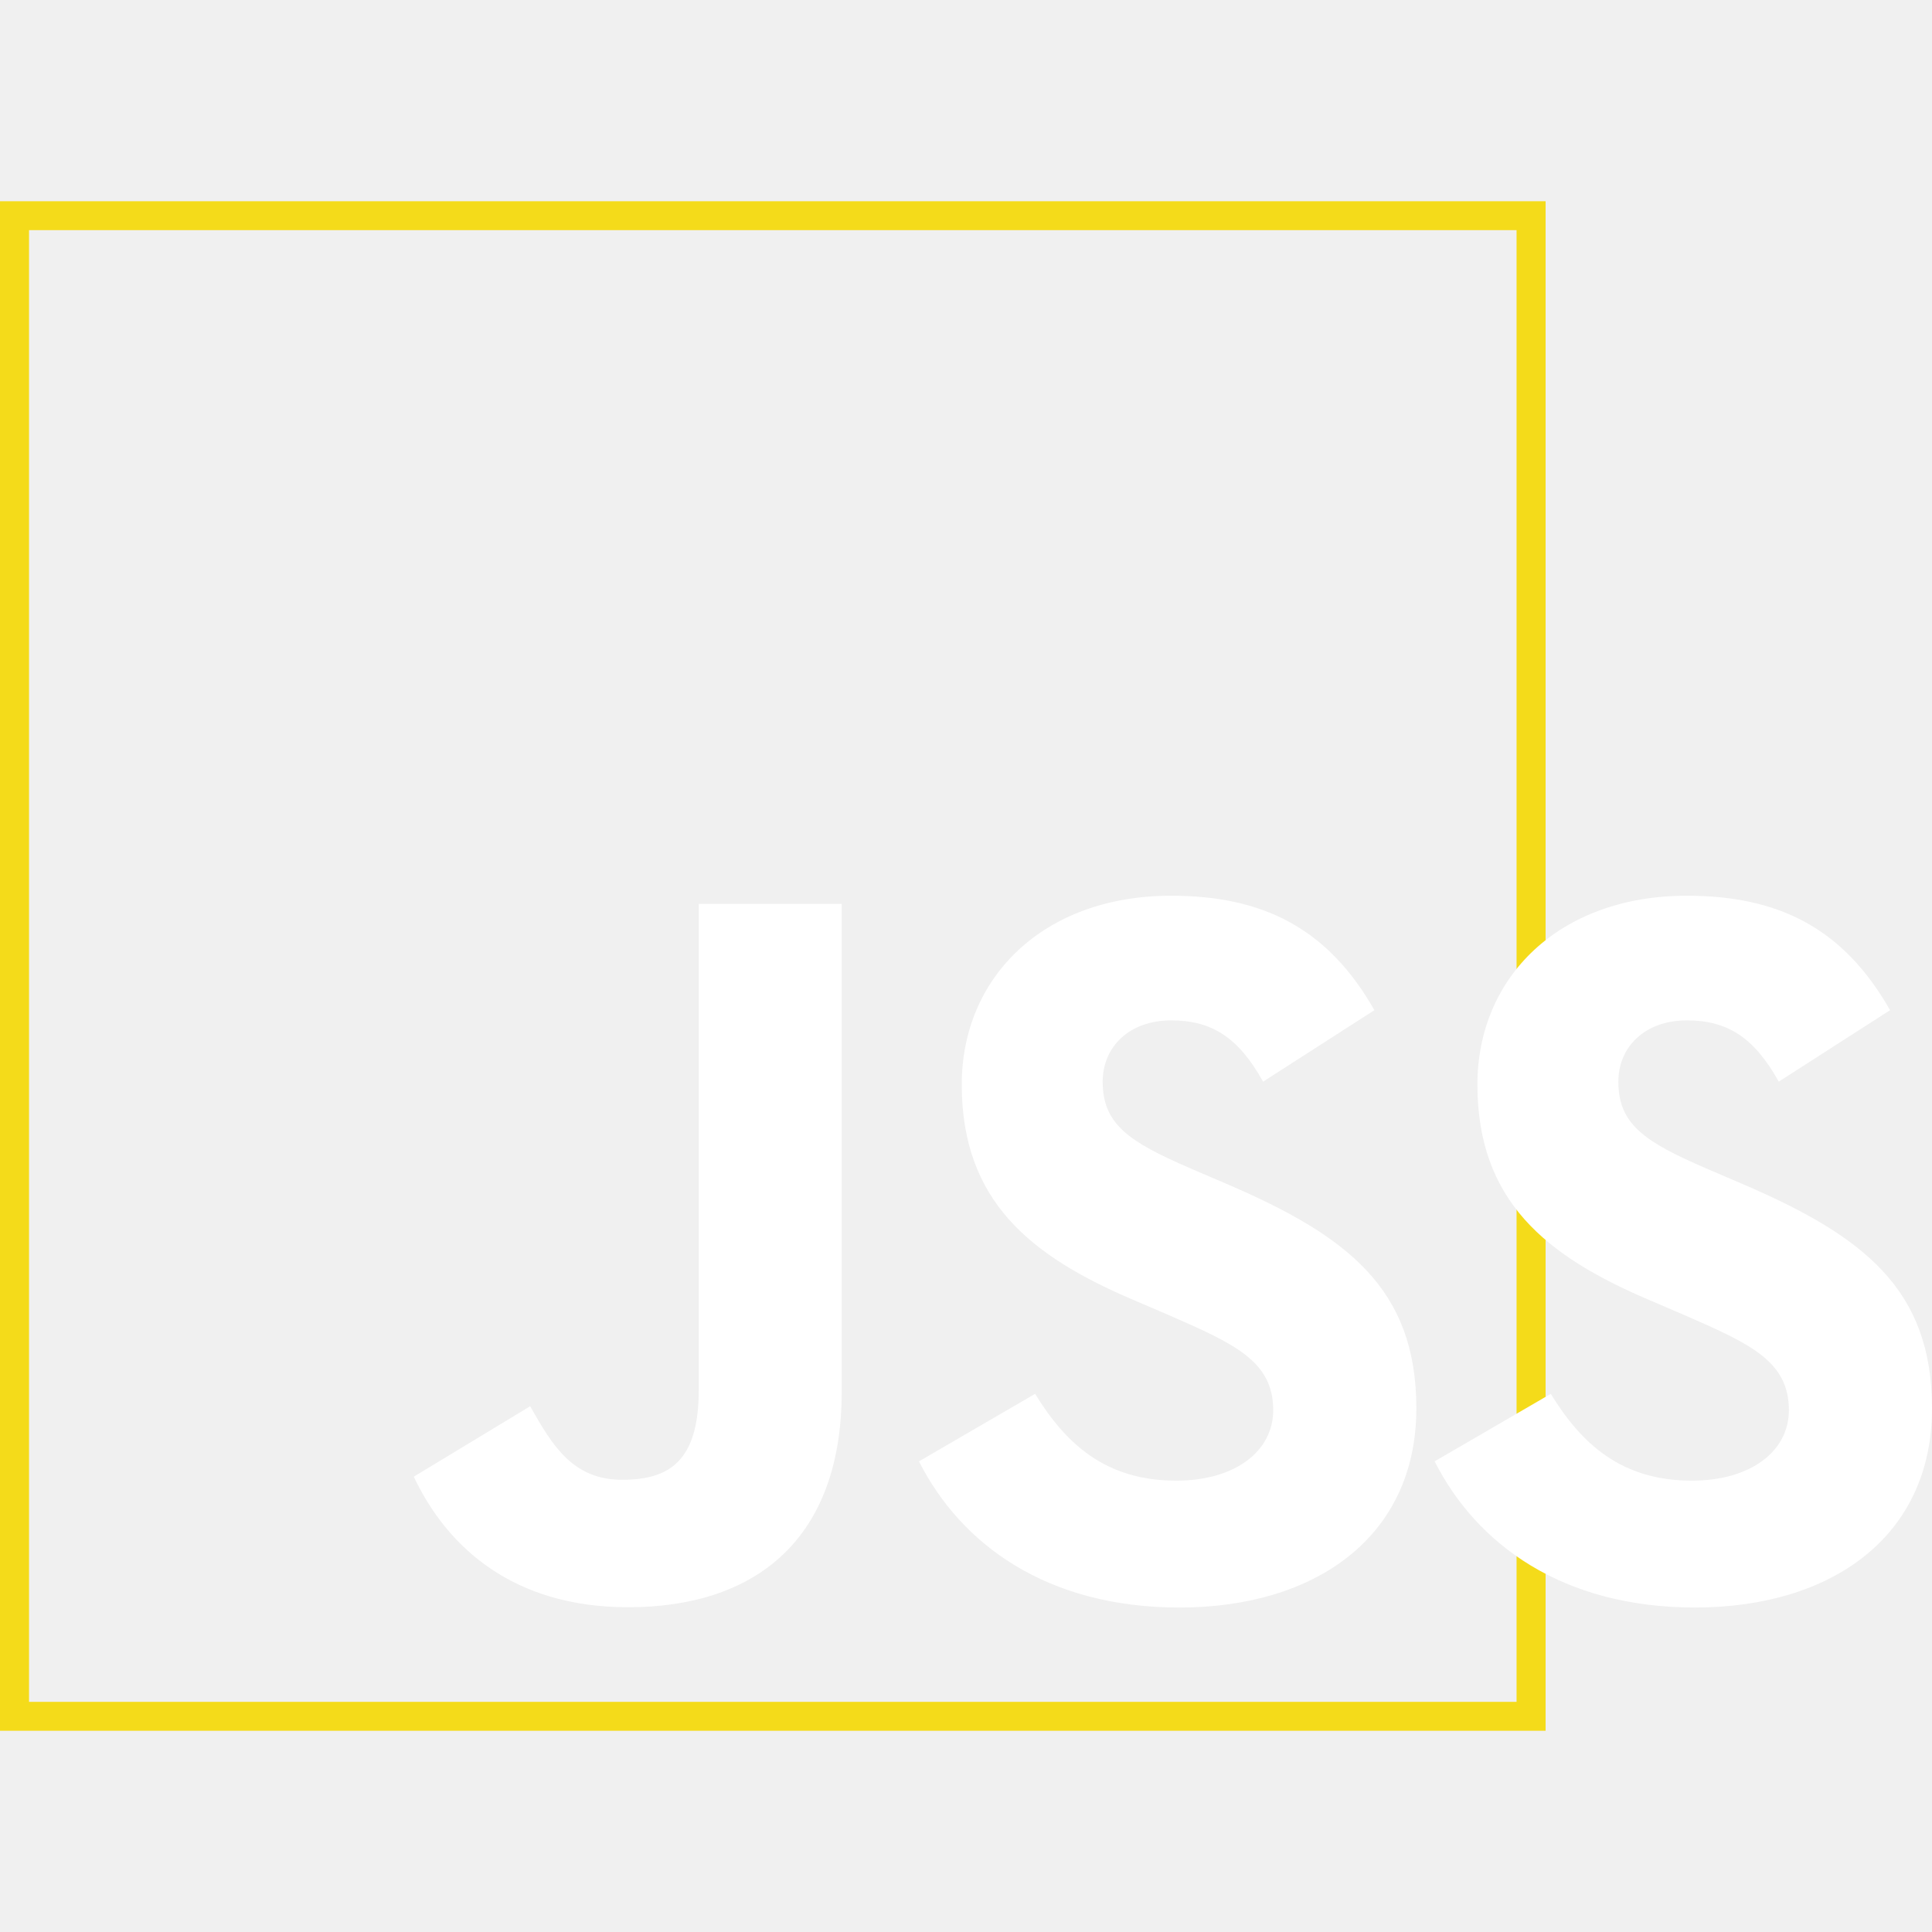
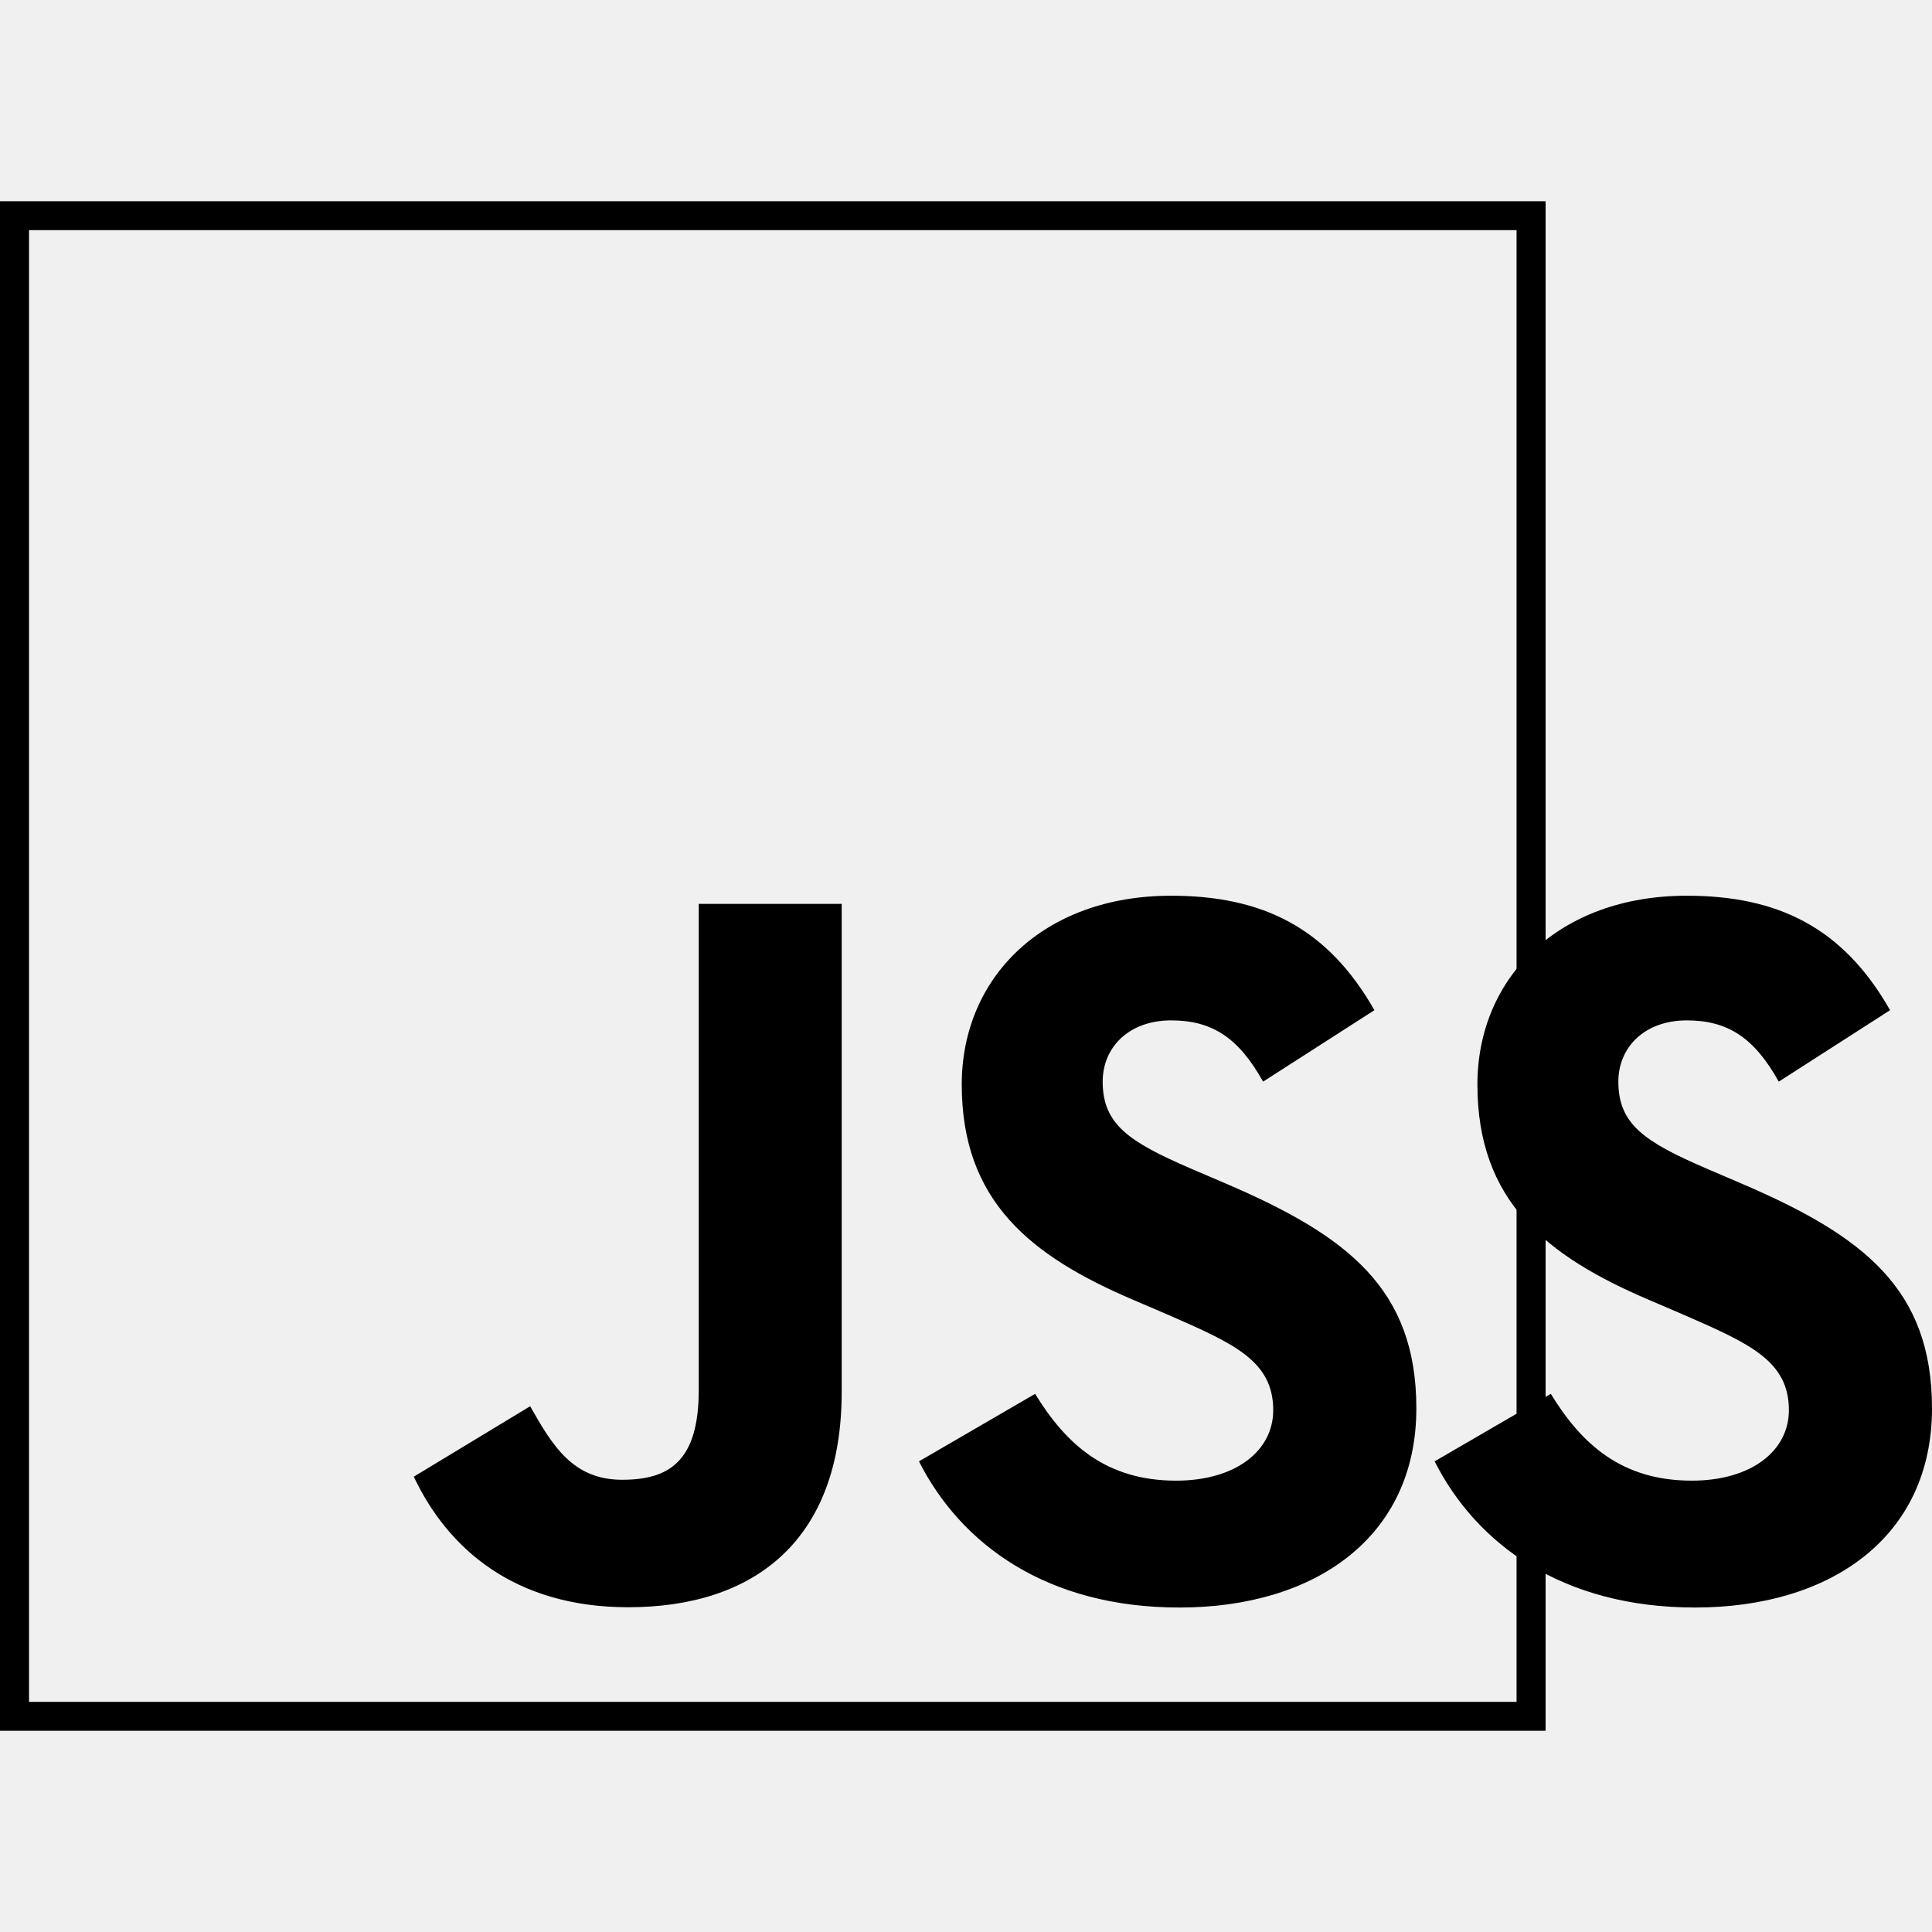
<svg xmlns="http://www.w3.org/2000/svg" viewBox="0 0 120 120" class="c0212 c027">
  <path fill="transparent" d="M0 13h95v94H0z" />
-   <path fill="#f4db1a" d="M96,107.5H0v-95h96V107.5z M1.803,105.705h92.393v-91.41H1.803C1.803,14.295,1.803,105.705,1.803,105.705z" />
-   <path fill="#fff" d="M64.294 86.574c1.903 3.108 4.379 5.392 8.759 5.392 3.679 0 6.029-1.839 6.029-4.379 0-3.044-2.414-4.123-6.464-5.894l-2.219-.952c-6.407-2.729-10.663-6.149-10.663-13.378 0-6.659 5.073-11.728 13.003-11.728 5.645 0 9.704 1.965 12.628 7.109l-6.914 4.439c-1.522-2.73-3.164-3.805-5.714-3.805-2.601 0-4.249 1.65-4.249 3.805 0 2.663 1.65 3.742 5.459 5.392l2.22.951c7.544 3.235 11.803 6.533 11.803 13.948 0 7.993-6.279 12.373-14.713 12.373-8.246 0-13.573-3.929-16.18-9.079 0-.002 7.215-4.194 7.215-4.194zm32.029 0c1.903 3.108 4.379 5.392 8.759 5.392 3.679 0 6.029-1.839 6.029-4.379 0-3.044-2.414-4.123-6.464-5.894l-2.219-.952c-6.407-2.729-10.663-6.149-10.663-13.378 0-6.659 5.073-11.728 13.003-11.728 5.645 0 9.704 1.965 12.628 7.109l-6.914 4.439c-1.522-2.73-3.164-3.805-5.714-3.805-2.601 0-4.249 1.65-4.249 3.805 0 2.663 1.65 3.742 5.459 5.392l2.22.951C115.741 76.76 120 80.058 120 87.473c0 7.993-6.279 12.373-14.713 12.373-8.246 0-13.573-3.929-16.18-9.079l7.216-4.193zm-63.393.77c1.395 2.475 2.664 4.567 5.714 4.567 2.917 0 4.757-1.141 4.757-5.579V56.141h8.878v30.31c0 9.193-5.39 13.378-13.258 13.378-7.109 0-11.226-3.679-13.32-8.11l7.229-4.375c0-.001 0 0 0 0z" />
+   <path fill="#000000" d="M96,107.5H0v-95h96V107.5z M1.803,105.705h92.393v-91.41H1.803C1.803,14.295,1.803,105.705,1.803,105.705z" />
+   <path fill="#000000" d="M64.294 86.574c1.903 3.108 4.379 5.392 8.759 5.392 3.679 0 6.029-1.839 6.029-4.379 0-3.044-2.414-4.123-6.464-5.894l-2.219-.952c-6.407-2.729-10.663-6.149-10.663-13.378 0-6.659 5.073-11.728 13.003-11.728 5.645 0 9.704 1.965 12.628 7.109l-6.914 4.439c-1.522-2.73-3.164-3.805-5.714-3.805-2.601 0-4.249 1.65-4.249 3.805 0 2.663 1.65 3.742 5.459 5.392l2.22.951c7.544 3.235 11.803 6.533 11.803 13.948 0 7.993-6.279 12.373-14.713 12.373-8.246 0-13.573-3.929-16.18-9.079 0-.002 7.215-4.194 7.215-4.194zm32.029 0c1.903 3.108 4.379 5.392 8.759 5.392 3.679 0 6.029-1.839 6.029-4.379 0-3.044-2.414-4.123-6.464-5.894l-2.219-.952c-6.407-2.729-10.663-6.149-10.663-13.378 0-6.659 5.073-11.728 13.003-11.728 5.645 0 9.704 1.965 12.628 7.109l-6.914 4.439c-1.522-2.73-3.164-3.805-5.714-3.805-2.601 0-4.249 1.65-4.249 3.805 0 2.663 1.65 3.742 5.459 5.392l2.22.951C115.741 76.76 120 80.058 120 87.473c0 7.993-6.279 12.373-14.713 12.373-8.246 0-13.573-3.929-16.18-9.079l7.216-4.193zm-63.393.77c1.395 2.475 2.664 4.567 5.714 4.567 2.917 0 4.757-1.141 4.757-5.579V56.141h8.878v30.31c0 9.193-5.39 13.378-13.258 13.378-7.109 0-11.226-3.679-13.32-8.11l7.229-4.375c0-.001 0 0 0 0z" />
</svg>
